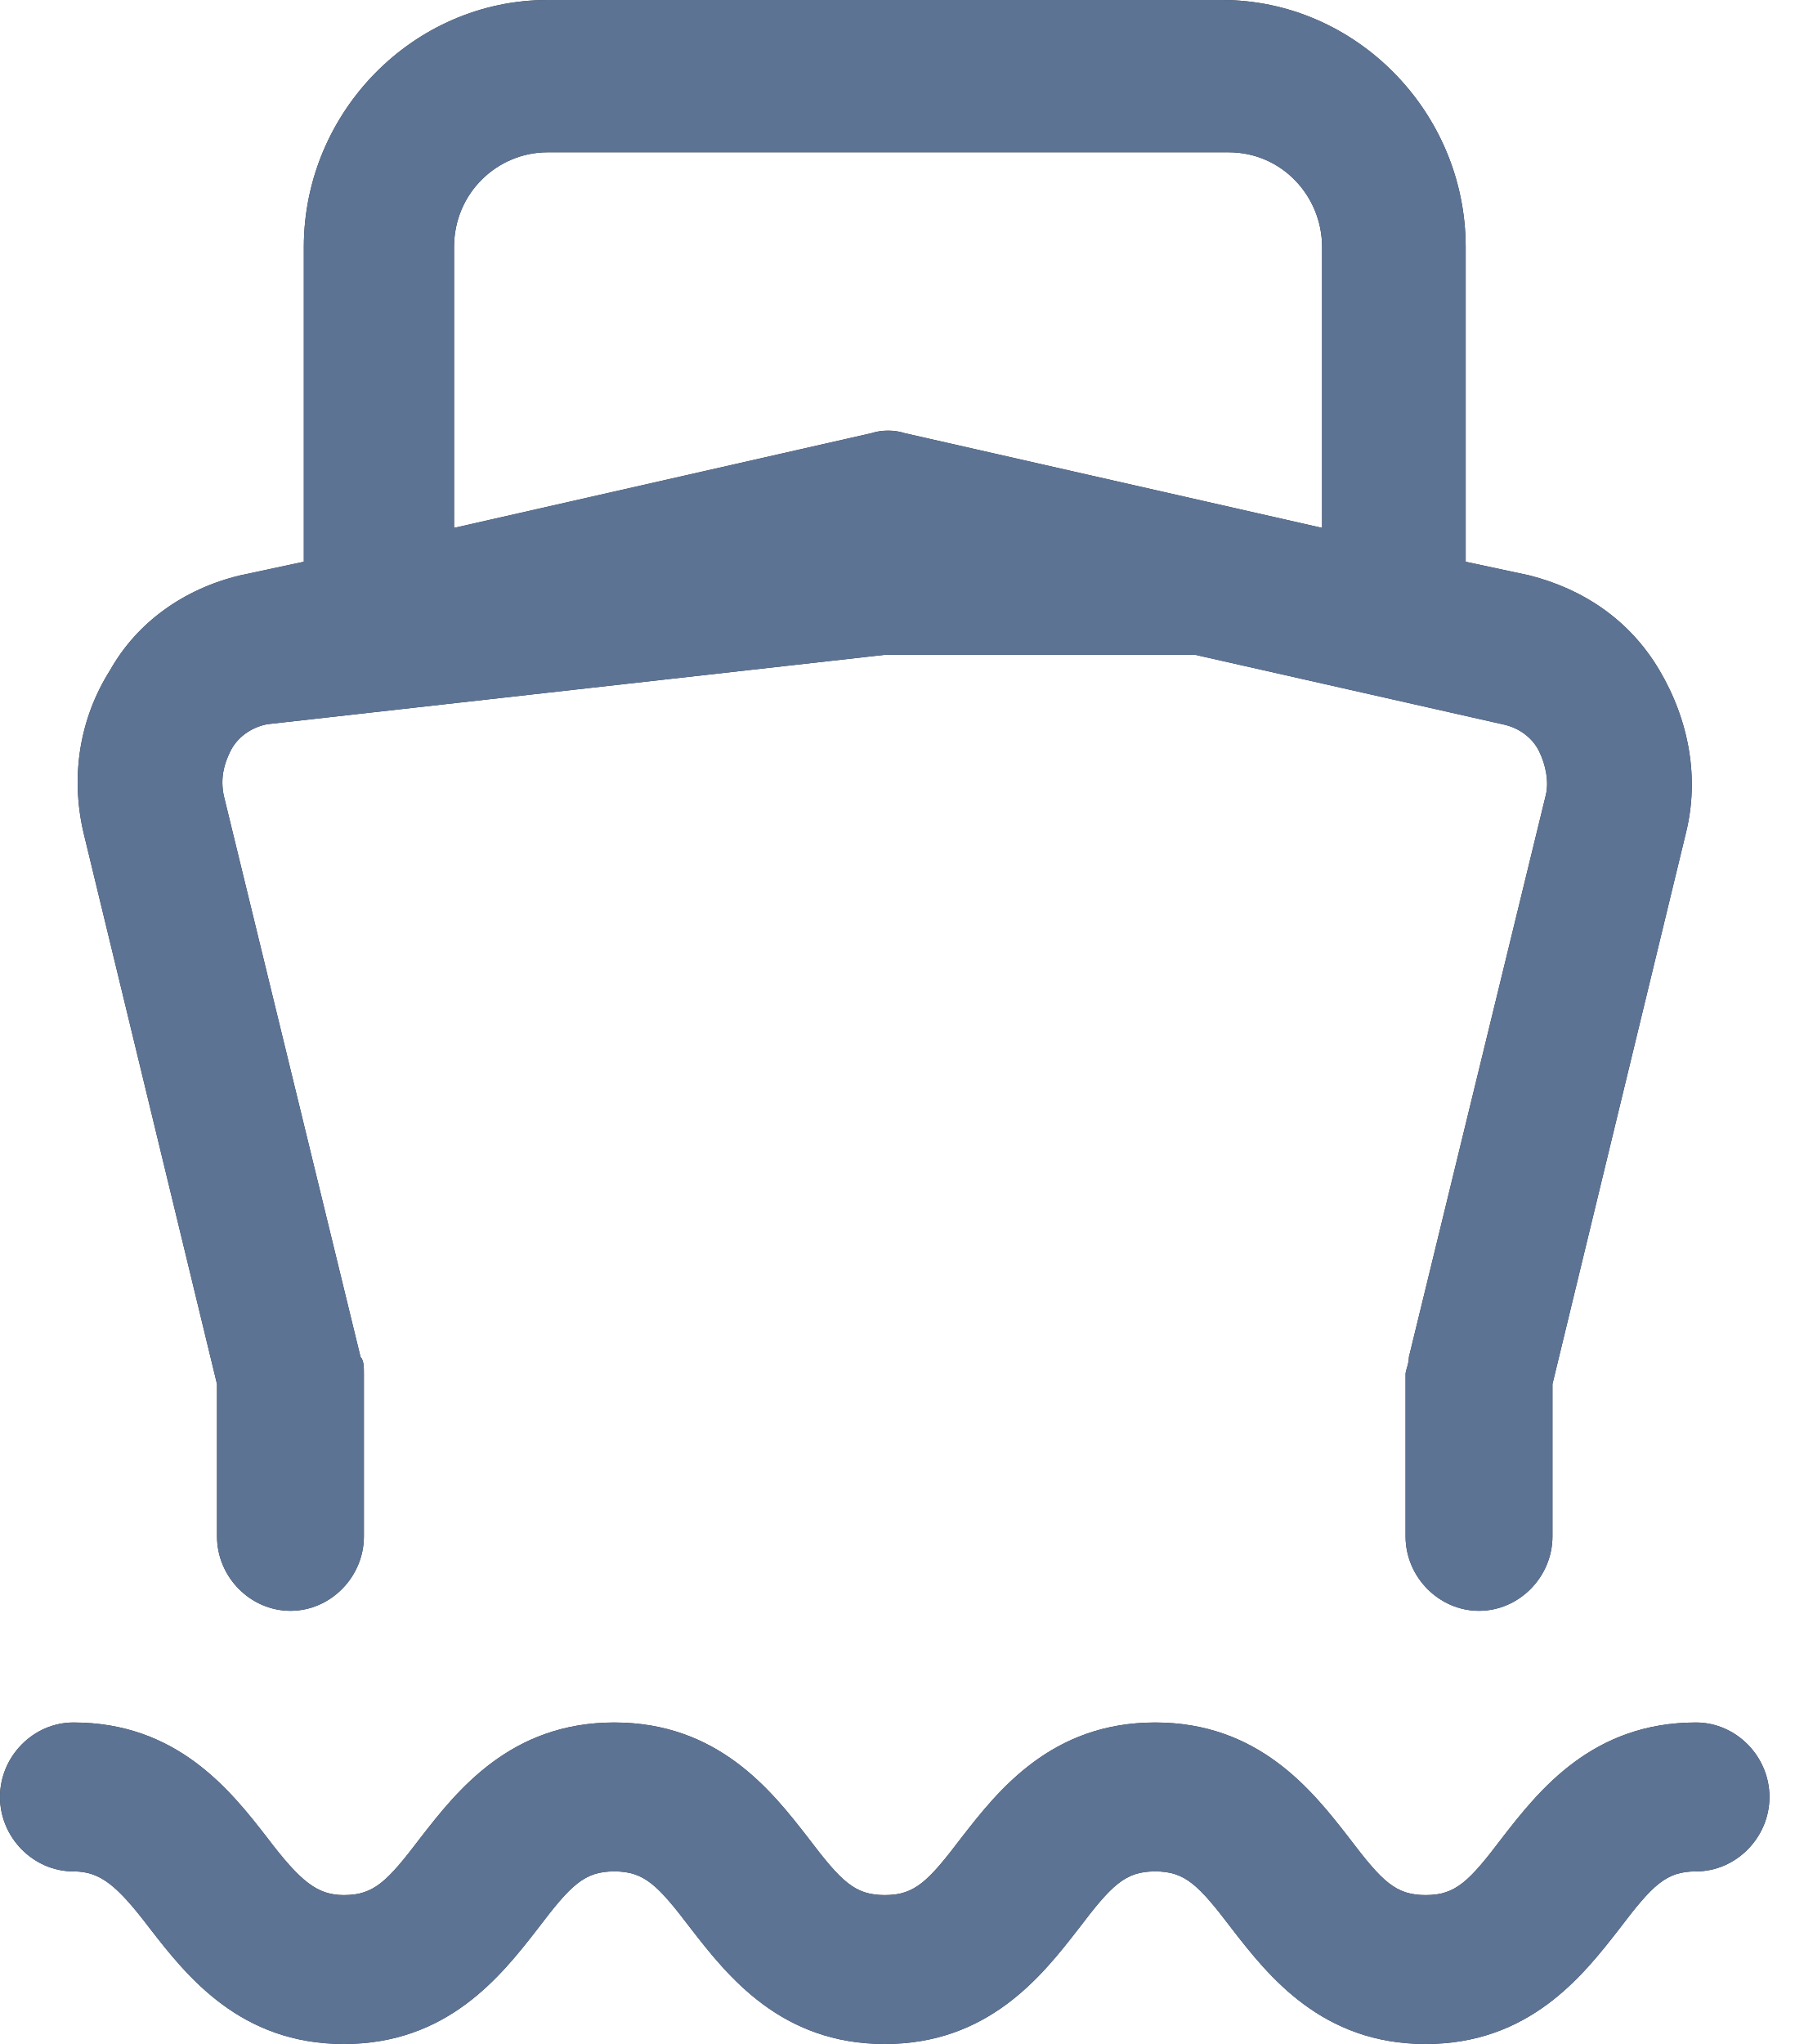
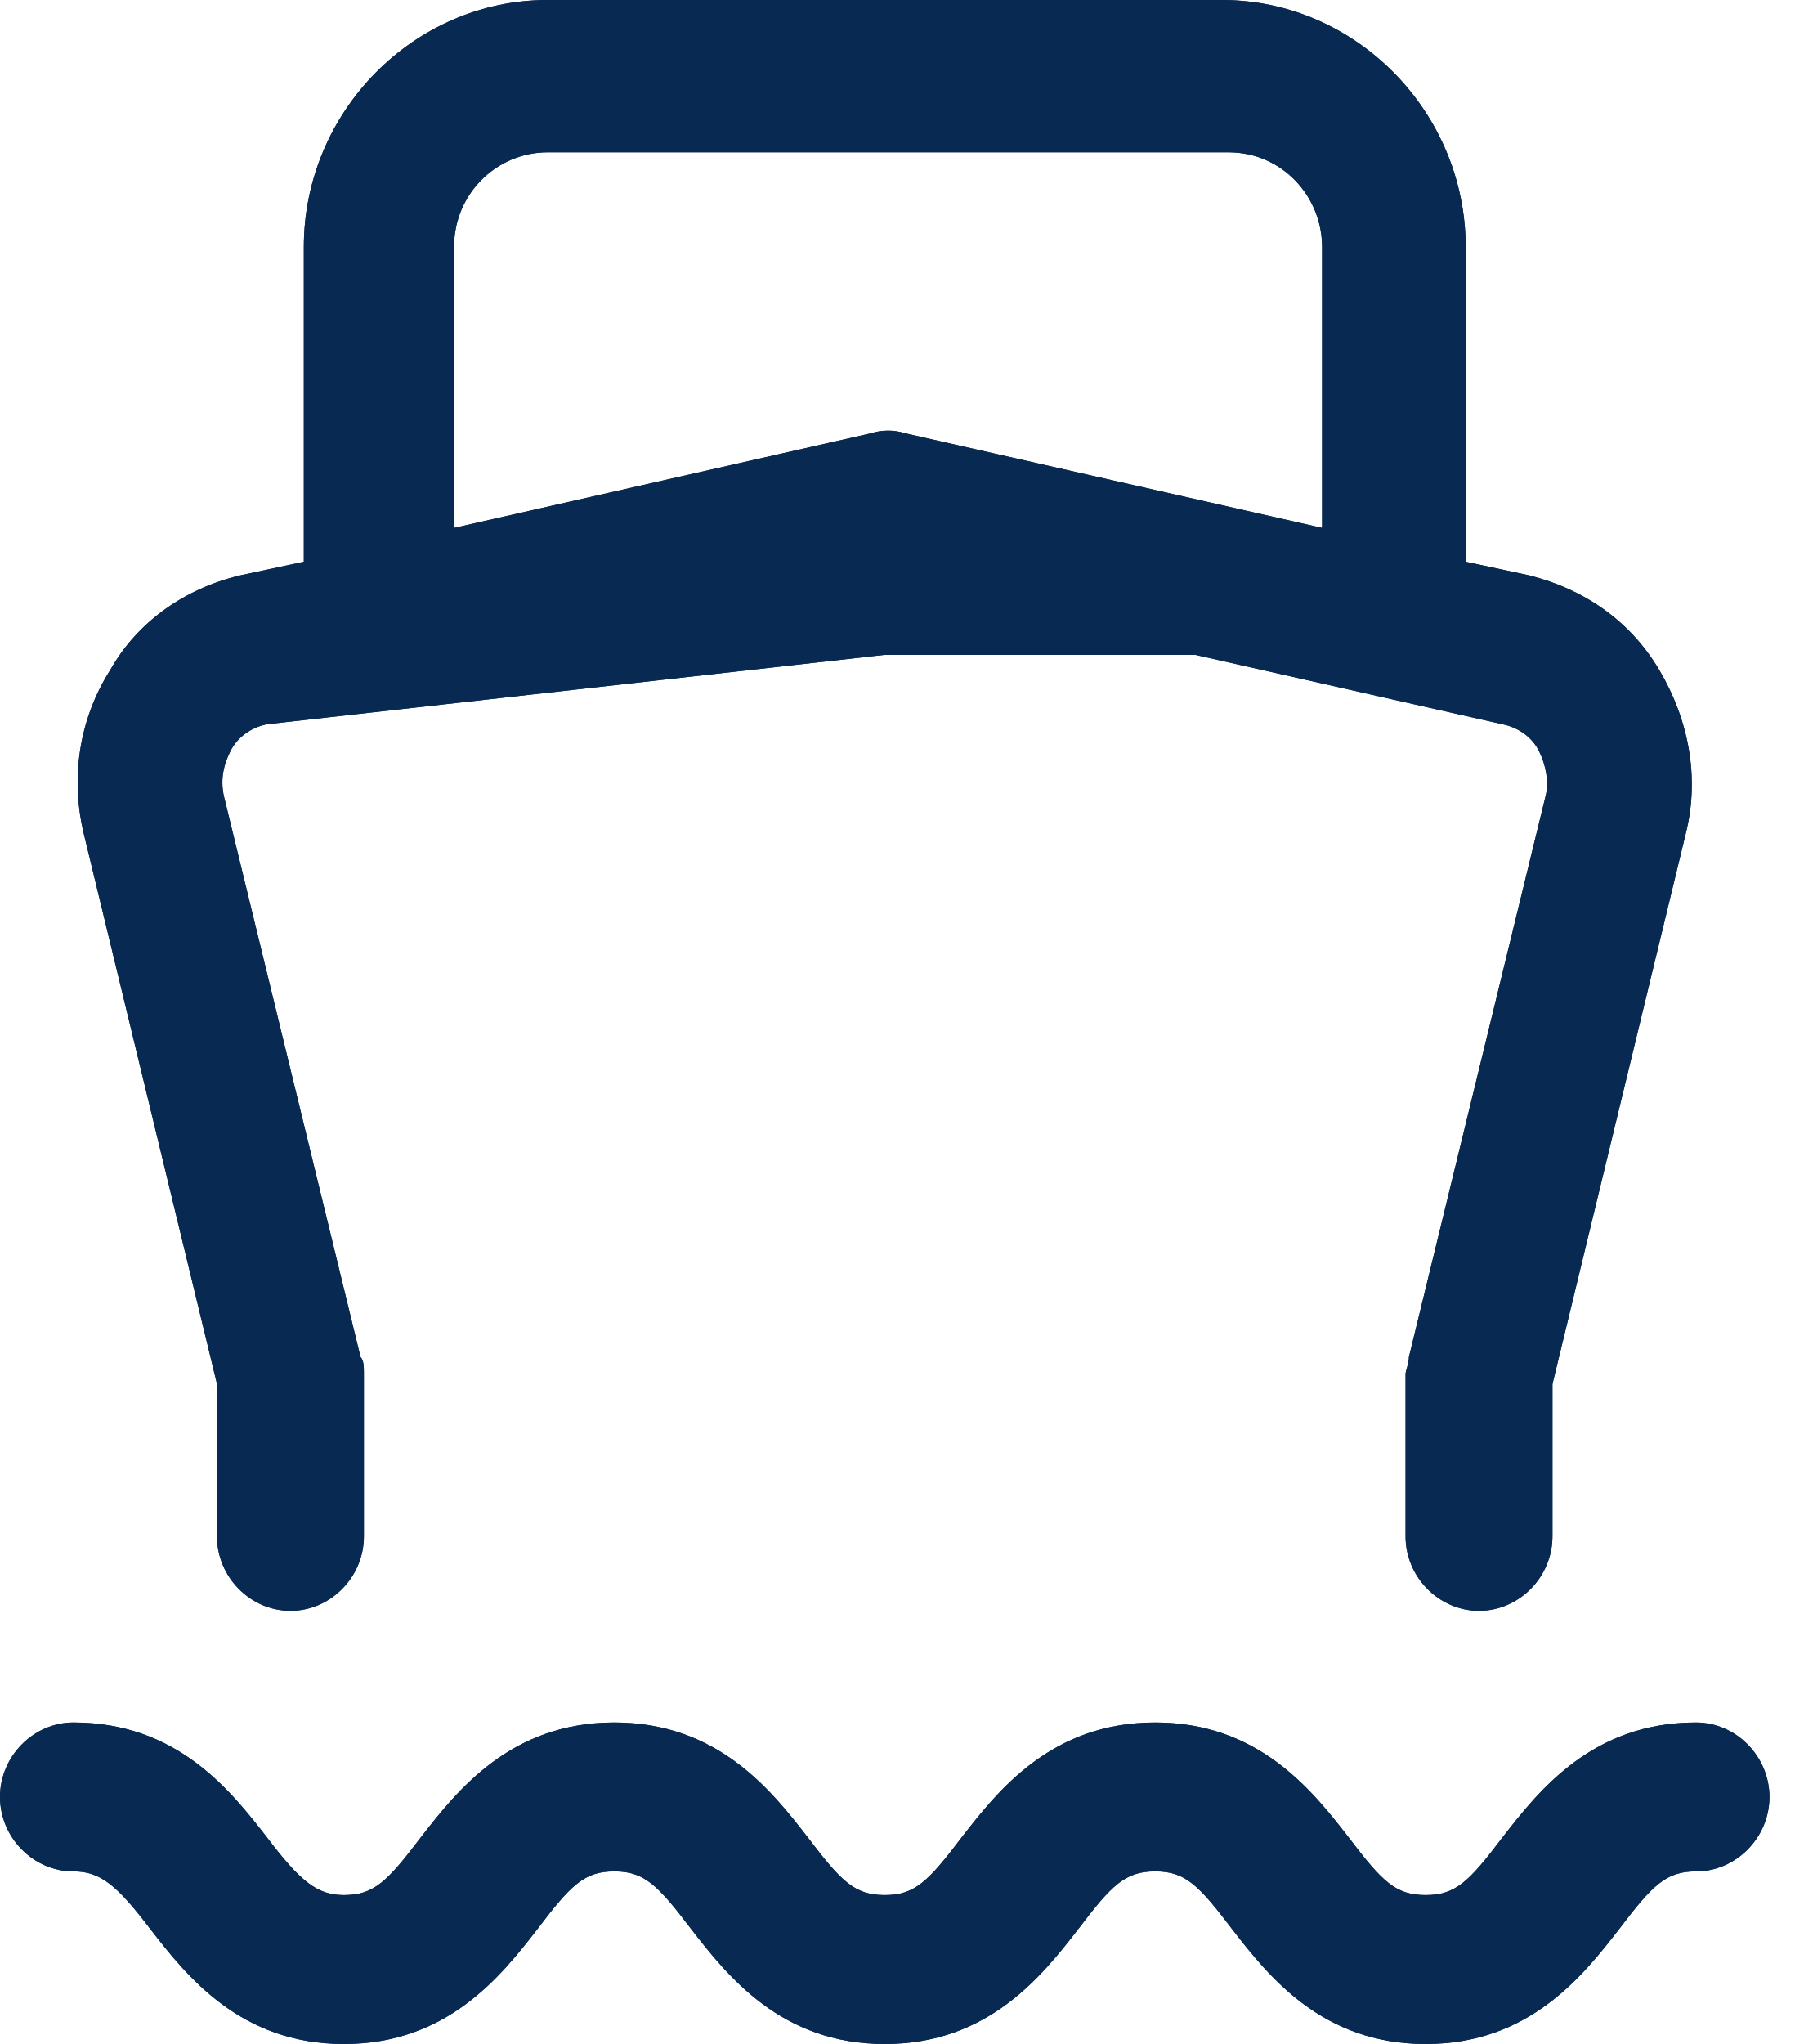
<svg xmlns="http://www.w3.org/2000/svg" width="36" height="41" viewBox="0 0 36 41" fill="none">
-   <path d="M4.354 27.763V30.818C4.354 31.633 5.024 32.311 5.828 32.311C6.632 32.311 7.301 31.633 7.301 30.818V27.56C7.301 27.424 7.301 27.288 7.234 27.22L4.488 15.952C4.421 15.613 4.488 15.341 4.622 15.069C4.756 14.798 5.024 14.594 5.359 14.527L17.751 13.135H23.981L30.143 14.527C30.478 14.594 30.746 14.798 30.88 15.069C31.014 15.341 31.081 15.681 31.014 15.952L28.268 27.22C28.268 27.356 28.201 27.492 28.201 27.56V30.818C28.201 31.633 28.871 32.311 29.674 32.311C30.478 32.311 31.148 31.633 31.148 30.818V27.763L33.828 16.699C34.095 15.613 33.895 14.459 33.292 13.44C32.689 12.422 31.751 11.811 30.679 11.54L29.407 11.268V4.955C29.407 2.24 27.196 0 24.517 0H10.986C8.306 0 6.096 2.24 6.096 4.955V11.268L4.823 11.54C3.684 11.811 2.746 12.49 2.211 13.44C1.608 14.391 1.407 15.545 1.675 16.699L4.354 27.763ZM9.11 4.955C9.11 3.869 9.981 3.055 10.986 3.055H24.651C25.722 3.055 26.526 3.937 26.526 4.955V10.589L18.153 8.689C17.952 8.621 17.684 8.621 17.483 8.689L9.11 10.589V4.955ZM34.028 34.551C31.952 34.551 30.88 35.909 30.143 36.859C29.474 37.742 29.206 38.013 28.603 38.013C28 38.013 27.732 37.742 27.062 36.859C26.325 35.909 25.253 34.551 23.177 34.551C21.1 34.551 20.029 35.909 19.292 36.859C18.622 37.742 18.354 38.013 17.751 38.013C17.148 38.013 16.88 37.742 16.21 36.859C15.474 35.909 14.402 34.551 12.325 34.551C10.249 34.551 9.177 35.909 8.44 36.859C7.77 37.742 7.502 38.013 6.899 38.013C6.364 38.013 6.029 37.742 5.359 36.859C4.622 35.909 3.55 34.551 1.474 34.551C0.67 34.551 0 35.23 0 36.045C0 36.859 0.67 37.538 1.474 37.538C2.01 37.538 2.344 37.81 3.014 38.692C3.751 39.642 4.823 41 6.899 41C8.976 41 10.048 39.642 10.785 38.692C11.454 37.81 11.722 37.538 12.325 37.538C12.928 37.538 13.196 37.81 13.866 38.692C14.603 39.642 15.675 41 17.751 41C19.828 41 20.899 39.642 21.636 38.692C22.306 37.81 22.574 37.538 23.177 37.538C23.78 37.538 24.048 37.81 24.718 38.692C25.454 39.642 26.526 41 28.603 41C30.679 41 31.751 39.642 32.488 38.692C33.158 37.81 33.426 37.538 34.028 37.538C34.832 37.538 35.502 36.859 35.502 36.045C35.502 35.23 34.832 34.551 34.028 34.551Z" fill="#292C33" />
-   <path d="M4.354 27.763V30.818C4.354 31.633 5.024 32.311 5.828 32.311C6.632 32.311 7.301 31.633 7.301 30.818V27.56C7.301 27.424 7.301 27.288 7.234 27.22L4.488 15.952C4.421 15.613 4.488 15.341 4.622 15.069C4.756 14.798 5.024 14.594 5.359 14.527L17.751 13.135H23.981L30.143 14.527C30.478 14.594 30.746 14.798 30.88 15.069C31.014 15.341 31.081 15.681 31.014 15.952L28.268 27.22C28.268 27.356 28.201 27.492 28.201 27.56V30.818C28.201 31.633 28.871 32.311 29.674 32.311C30.478 32.311 31.148 31.633 31.148 30.818V27.763L33.828 16.699C34.095 15.613 33.895 14.459 33.292 13.44C32.689 12.422 31.751 11.811 30.679 11.54L29.407 11.268V4.955C29.407 2.24 27.196 0 24.517 0H10.986C8.306 0 6.096 2.24 6.096 4.955V11.268L4.823 11.54C3.684 11.811 2.746 12.49 2.211 13.44C1.608 14.391 1.407 15.545 1.675 16.699L4.354 27.763ZM9.11 4.955C9.11 3.869 9.981 3.055 10.986 3.055H24.651C25.722 3.055 26.526 3.937 26.526 4.955V10.589L18.153 8.689C17.952 8.621 17.684 8.621 17.483 8.689L9.11 10.589V4.955ZM34.028 34.551C31.952 34.551 30.88 35.909 30.143 36.859C29.474 37.742 29.206 38.013 28.603 38.013C28 38.013 27.732 37.742 27.062 36.859C26.325 35.909 25.253 34.551 23.177 34.551C21.1 34.551 20.029 35.909 19.292 36.859C18.622 37.742 18.354 38.013 17.751 38.013C17.148 38.013 16.88 37.742 16.21 36.859C15.474 35.909 14.402 34.551 12.325 34.551C10.249 34.551 9.177 35.909 8.44 36.859C7.77 37.742 7.502 38.013 6.899 38.013C6.364 38.013 6.029 37.742 5.359 36.859C4.622 35.909 3.55 34.551 1.474 34.551C0.67 34.551 0 35.23 0 36.045C0 36.859 0.67 37.538 1.474 37.538C2.01 37.538 2.344 37.81 3.014 38.692C3.751 39.642 4.823 41 6.899 41C8.976 41 10.048 39.642 10.785 38.692C11.454 37.81 11.722 37.538 12.325 37.538C12.928 37.538 13.196 37.81 13.866 38.692C14.603 39.642 15.675 41 17.751 41C19.828 41 20.899 39.642 21.636 38.692C22.306 37.81 22.574 37.538 23.177 37.538C23.78 37.538 24.048 37.81 24.718 38.692C25.454 39.642 26.526 41 28.603 41C30.679 41 31.751 39.642 32.488 38.692C33.158 37.81 33.426 37.538 34.028 37.538C34.832 37.538 35.502 36.859 35.502 36.045C35.502 35.23 34.832 34.551 34.028 34.551Z" fill="#5C7394" />
+   <path d="M4.354 27.763V30.818C4.354 31.633 5.024 32.311 5.828 32.311C6.632 32.311 7.301 31.633 7.301 30.818V27.56C7.301 27.424 7.301 27.288 7.234 27.22L4.488 15.952C4.421 15.613 4.488 15.341 4.622 15.069C4.756 14.798 5.024 14.594 5.359 14.527L17.751 13.135H23.981L30.143 14.527C30.478 14.594 30.746 14.798 30.88 15.069C31.014 15.341 31.081 15.681 31.014 15.952L28.268 27.22C28.268 27.356 28.201 27.492 28.201 27.56V30.818C28.201 31.633 28.871 32.311 29.674 32.311C30.478 32.311 31.148 31.633 31.148 30.818V27.763L33.828 16.699C34.095 15.613 33.895 14.459 33.292 13.44C32.689 12.422 31.751 11.811 30.679 11.54L29.407 11.268V4.955C29.407 2.24 27.196 0 24.517 0H10.986C8.306 0 6.096 2.24 6.096 4.955V11.268L4.823 11.54C3.684 11.811 2.746 12.49 2.211 13.44C1.608 14.391 1.407 15.545 1.675 16.699L4.354 27.763ZM9.11 4.955C9.11 3.869 9.981 3.055 10.986 3.055H24.651C25.722 3.055 26.526 3.937 26.526 4.955V10.589L18.153 8.689C17.952 8.621 17.684 8.621 17.483 8.689L9.11 10.589V4.955ZM34.028 34.551C31.952 34.551 30.88 35.909 30.143 36.859C29.474 37.742 29.206 38.013 28.603 38.013C28 38.013 27.732 37.742 27.062 36.859C26.325 35.909 25.253 34.551 23.177 34.551C21.1 34.551 20.029 35.909 19.292 36.859C18.622 37.742 18.354 38.013 17.751 38.013C17.148 38.013 16.88 37.742 16.21 36.859C15.474 35.909 14.402 34.551 12.325 34.551C10.249 34.551 9.177 35.909 8.44 36.859C7.77 37.742 7.502 38.013 6.899 38.013C6.364 38.013 6.029 37.742 5.359 36.859C4.622 35.909 3.55 34.551 1.474 34.551C0.67 34.551 0 35.23 0 36.045C0 36.859 0.67 37.538 1.474 37.538C2.01 37.538 2.344 37.81 3.014 38.692C3.751 39.642 4.823 41 6.899 41C8.976 41 10.048 39.642 10.785 38.692C11.454 37.81 11.722 37.538 12.325 37.538C12.928 37.538 13.196 37.81 13.866 38.692C14.603 39.642 15.675 41 17.751 41C19.828 41 20.899 39.642 21.636 38.692C22.306 37.81 22.574 37.538 23.177 37.538C23.78 37.538 24.048 37.81 24.718 38.692C25.454 39.642 26.526 41 28.603 41C30.679 41 31.751 39.642 32.488 38.692C33.158 37.81 33.426 37.538 34.028 37.538C34.832 37.538 35.502 36.859 35.502 36.045C35.502 35.23 34.832 34.551 34.028 34.551Z" fill="#082A52" />
+   <path d="M4.354 27.763V30.818C4.354 31.633 5.024 32.311 5.828 32.311C6.632 32.311 7.301 31.633 7.301 30.818V27.56C7.301 27.424 7.301 27.288 7.234 27.22L4.488 15.952C4.421 15.613 4.488 15.341 4.622 15.069C4.756 14.798 5.024 14.594 5.359 14.527L17.751 13.135H23.981L30.143 14.527C30.478 14.594 30.746 14.798 30.88 15.069C31.014 15.341 31.081 15.681 31.014 15.952L28.268 27.22C28.268 27.356 28.201 27.492 28.201 27.56V30.818C28.201 31.633 28.871 32.311 29.674 32.311C30.478 32.311 31.148 31.633 31.148 30.818V27.763L33.828 16.699C34.095 15.613 33.895 14.459 33.292 13.44C32.689 12.422 31.751 11.811 30.679 11.54L29.407 11.268V4.955C29.407 2.24 27.196 0 24.517 0H10.986C8.306 0 6.096 2.24 6.096 4.955V11.268L4.823 11.54C3.684 11.811 2.746 12.49 2.211 13.44C1.608 14.391 1.407 15.545 1.675 16.699L4.354 27.763ZM9.11 4.955C9.11 3.869 9.981 3.055 10.986 3.055H24.651C25.722 3.055 26.526 3.937 26.526 4.955V10.589L18.153 8.689C17.952 8.621 17.684 8.621 17.483 8.689L9.11 10.589V4.955ZM34.028 34.551C31.952 34.551 30.88 35.909 30.143 36.859C29.474 37.742 29.206 38.013 28.603 38.013C28 38.013 27.732 37.742 27.062 36.859C26.325 35.909 25.253 34.551 23.177 34.551C21.1 34.551 20.029 35.909 19.292 36.859C18.622 37.742 18.354 38.013 17.751 38.013C17.148 38.013 16.88 37.742 16.21 36.859C15.474 35.909 14.402 34.551 12.325 34.551C10.249 34.551 9.177 35.909 8.44 36.859C7.77 37.742 7.502 38.013 6.899 38.013C6.364 38.013 6.029 37.742 5.359 36.859C4.622 35.909 3.55 34.551 1.474 34.551C0.67 34.551 0 35.23 0 36.045C0 36.859 0.67 37.538 1.474 37.538C2.01 37.538 2.344 37.81 3.014 38.692C3.751 39.642 4.823 41 6.899 41C8.976 41 10.048 39.642 10.785 38.692C11.454 37.81 11.722 37.538 12.325 37.538C12.928 37.538 13.196 37.81 13.866 38.692C14.603 39.642 15.675 41 17.751 41C19.828 41 20.899 39.642 21.636 38.692C22.306 37.81 22.574 37.538 23.177 37.538C23.78 37.538 24.048 37.81 24.718 38.692C25.454 39.642 26.526 41 28.603 41C30.679 41 31.751 39.642 32.488 38.692C33.158 37.81 33.426 37.538 34.028 37.538C34.832 37.538 35.502 36.859 35.502 36.045C35.502 35.23 34.832 34.551 34.028 34.551Z" fill="#082A52" />
</svg>
